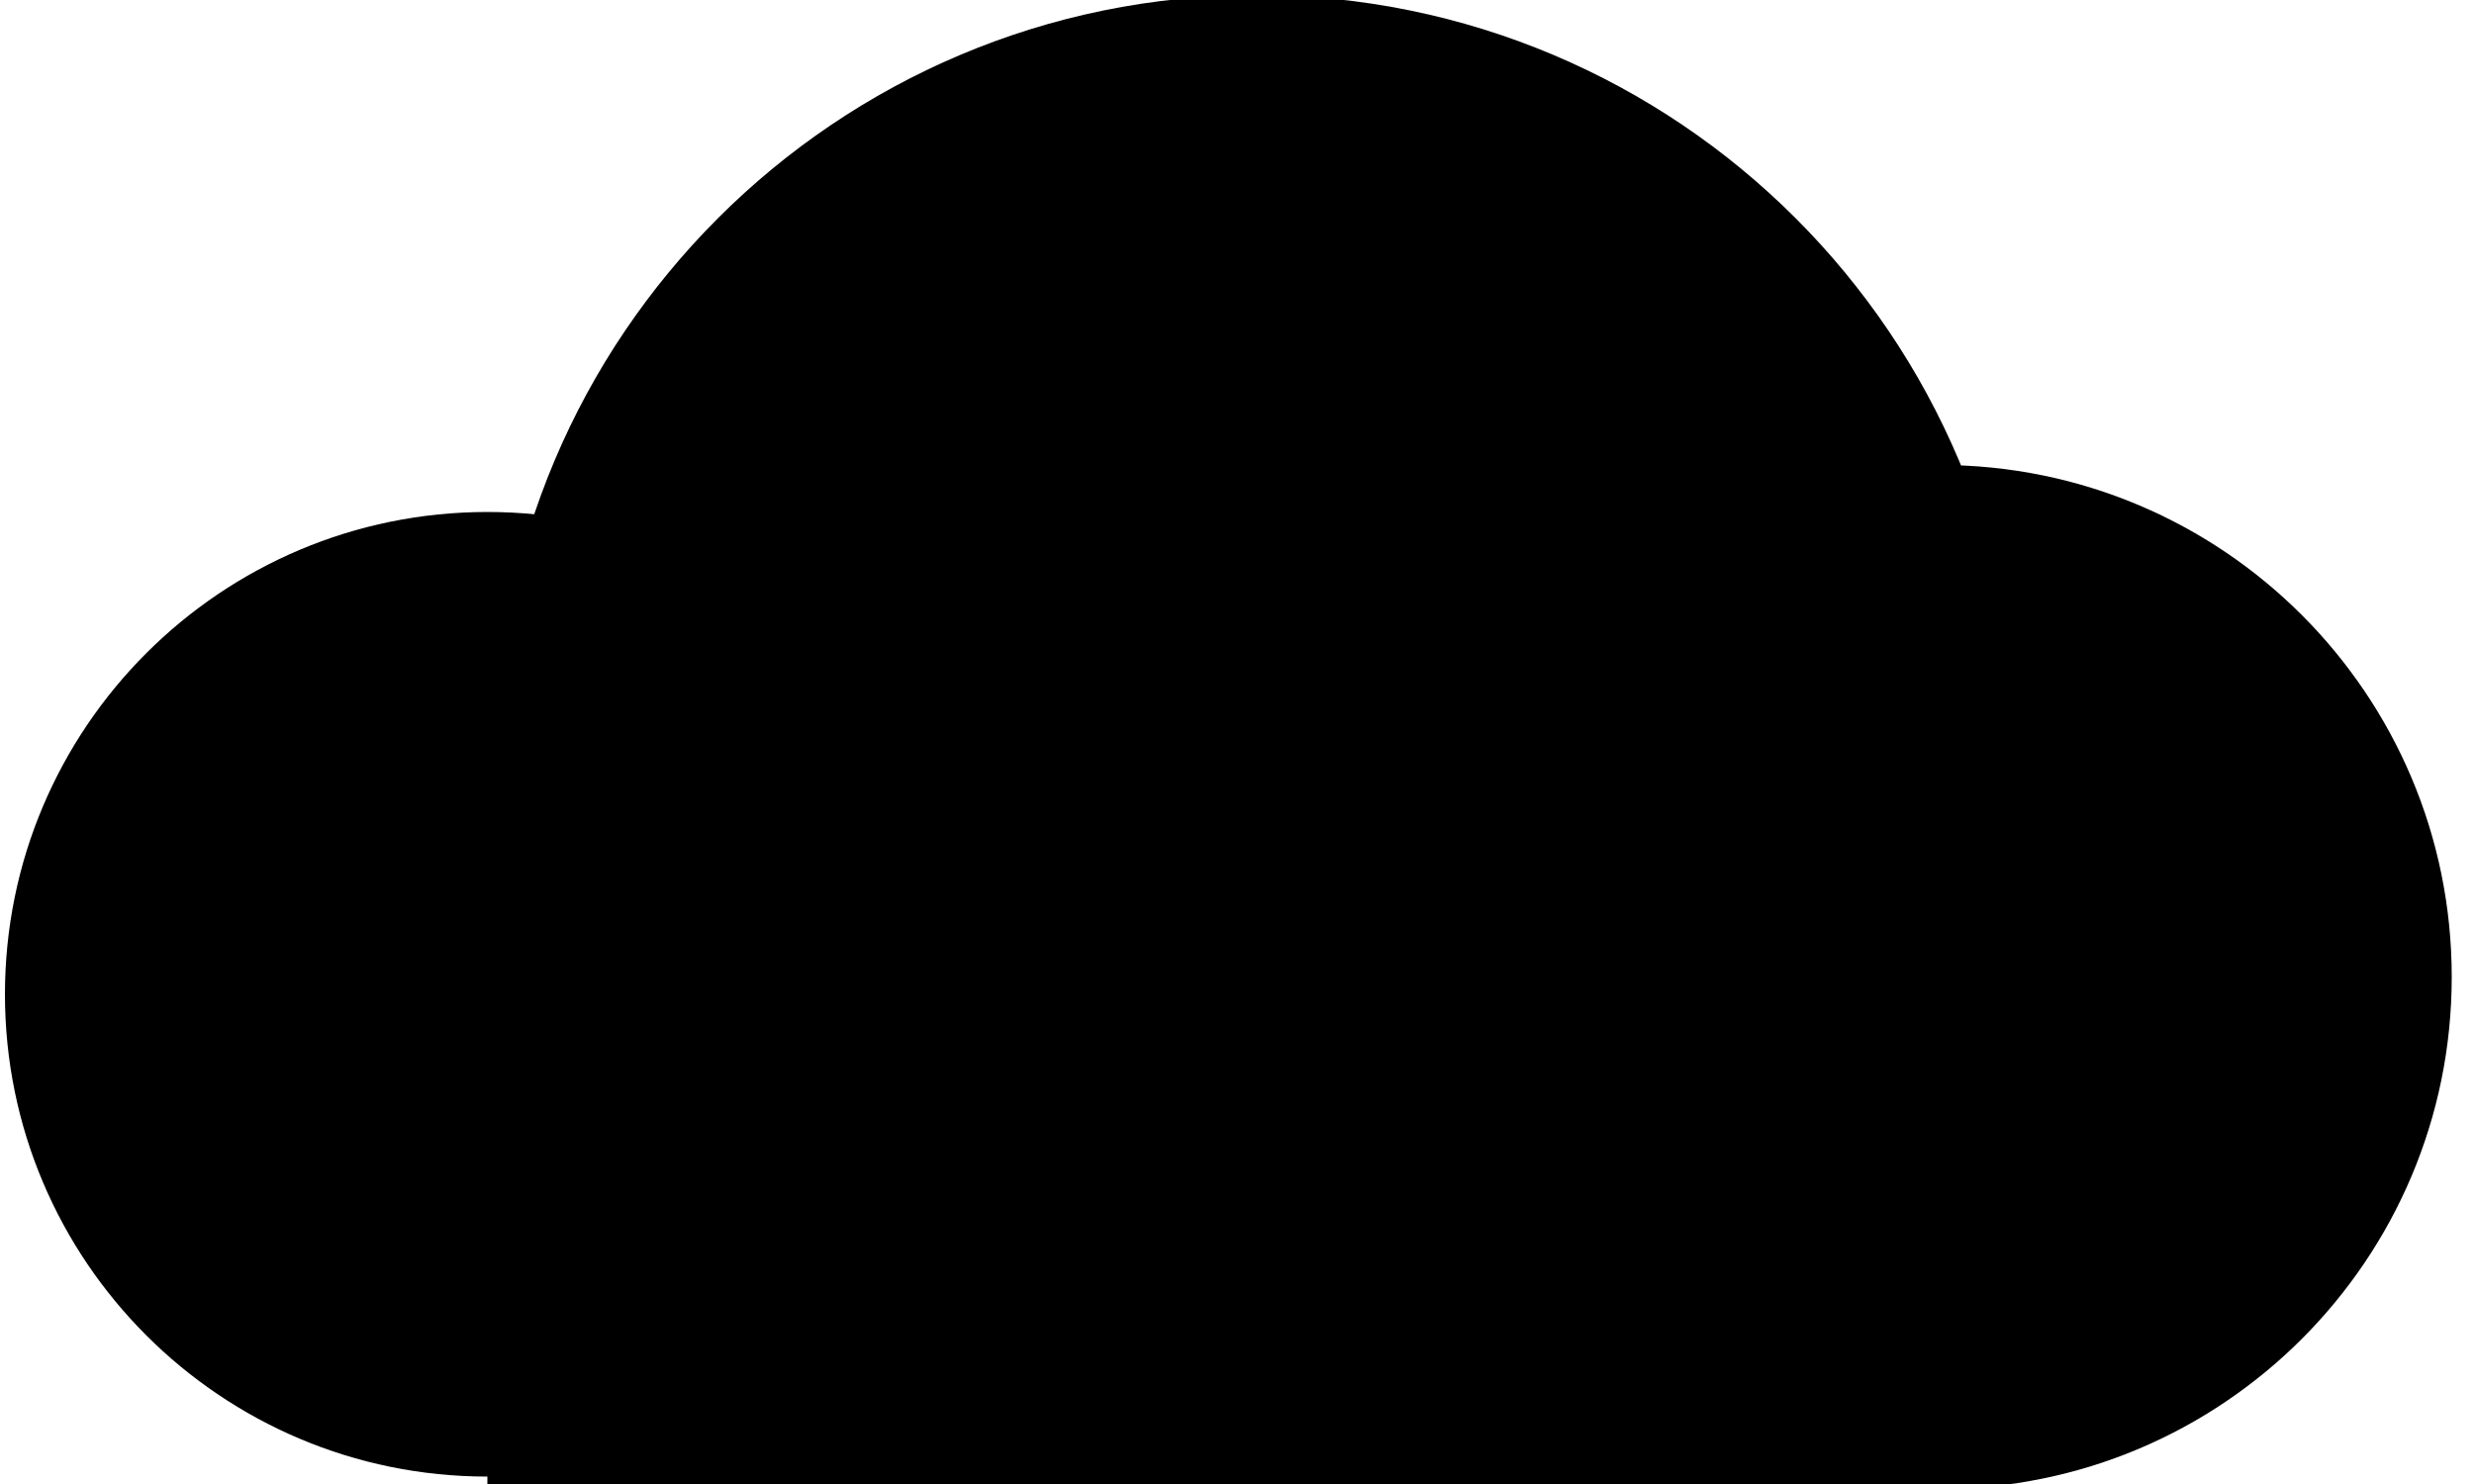
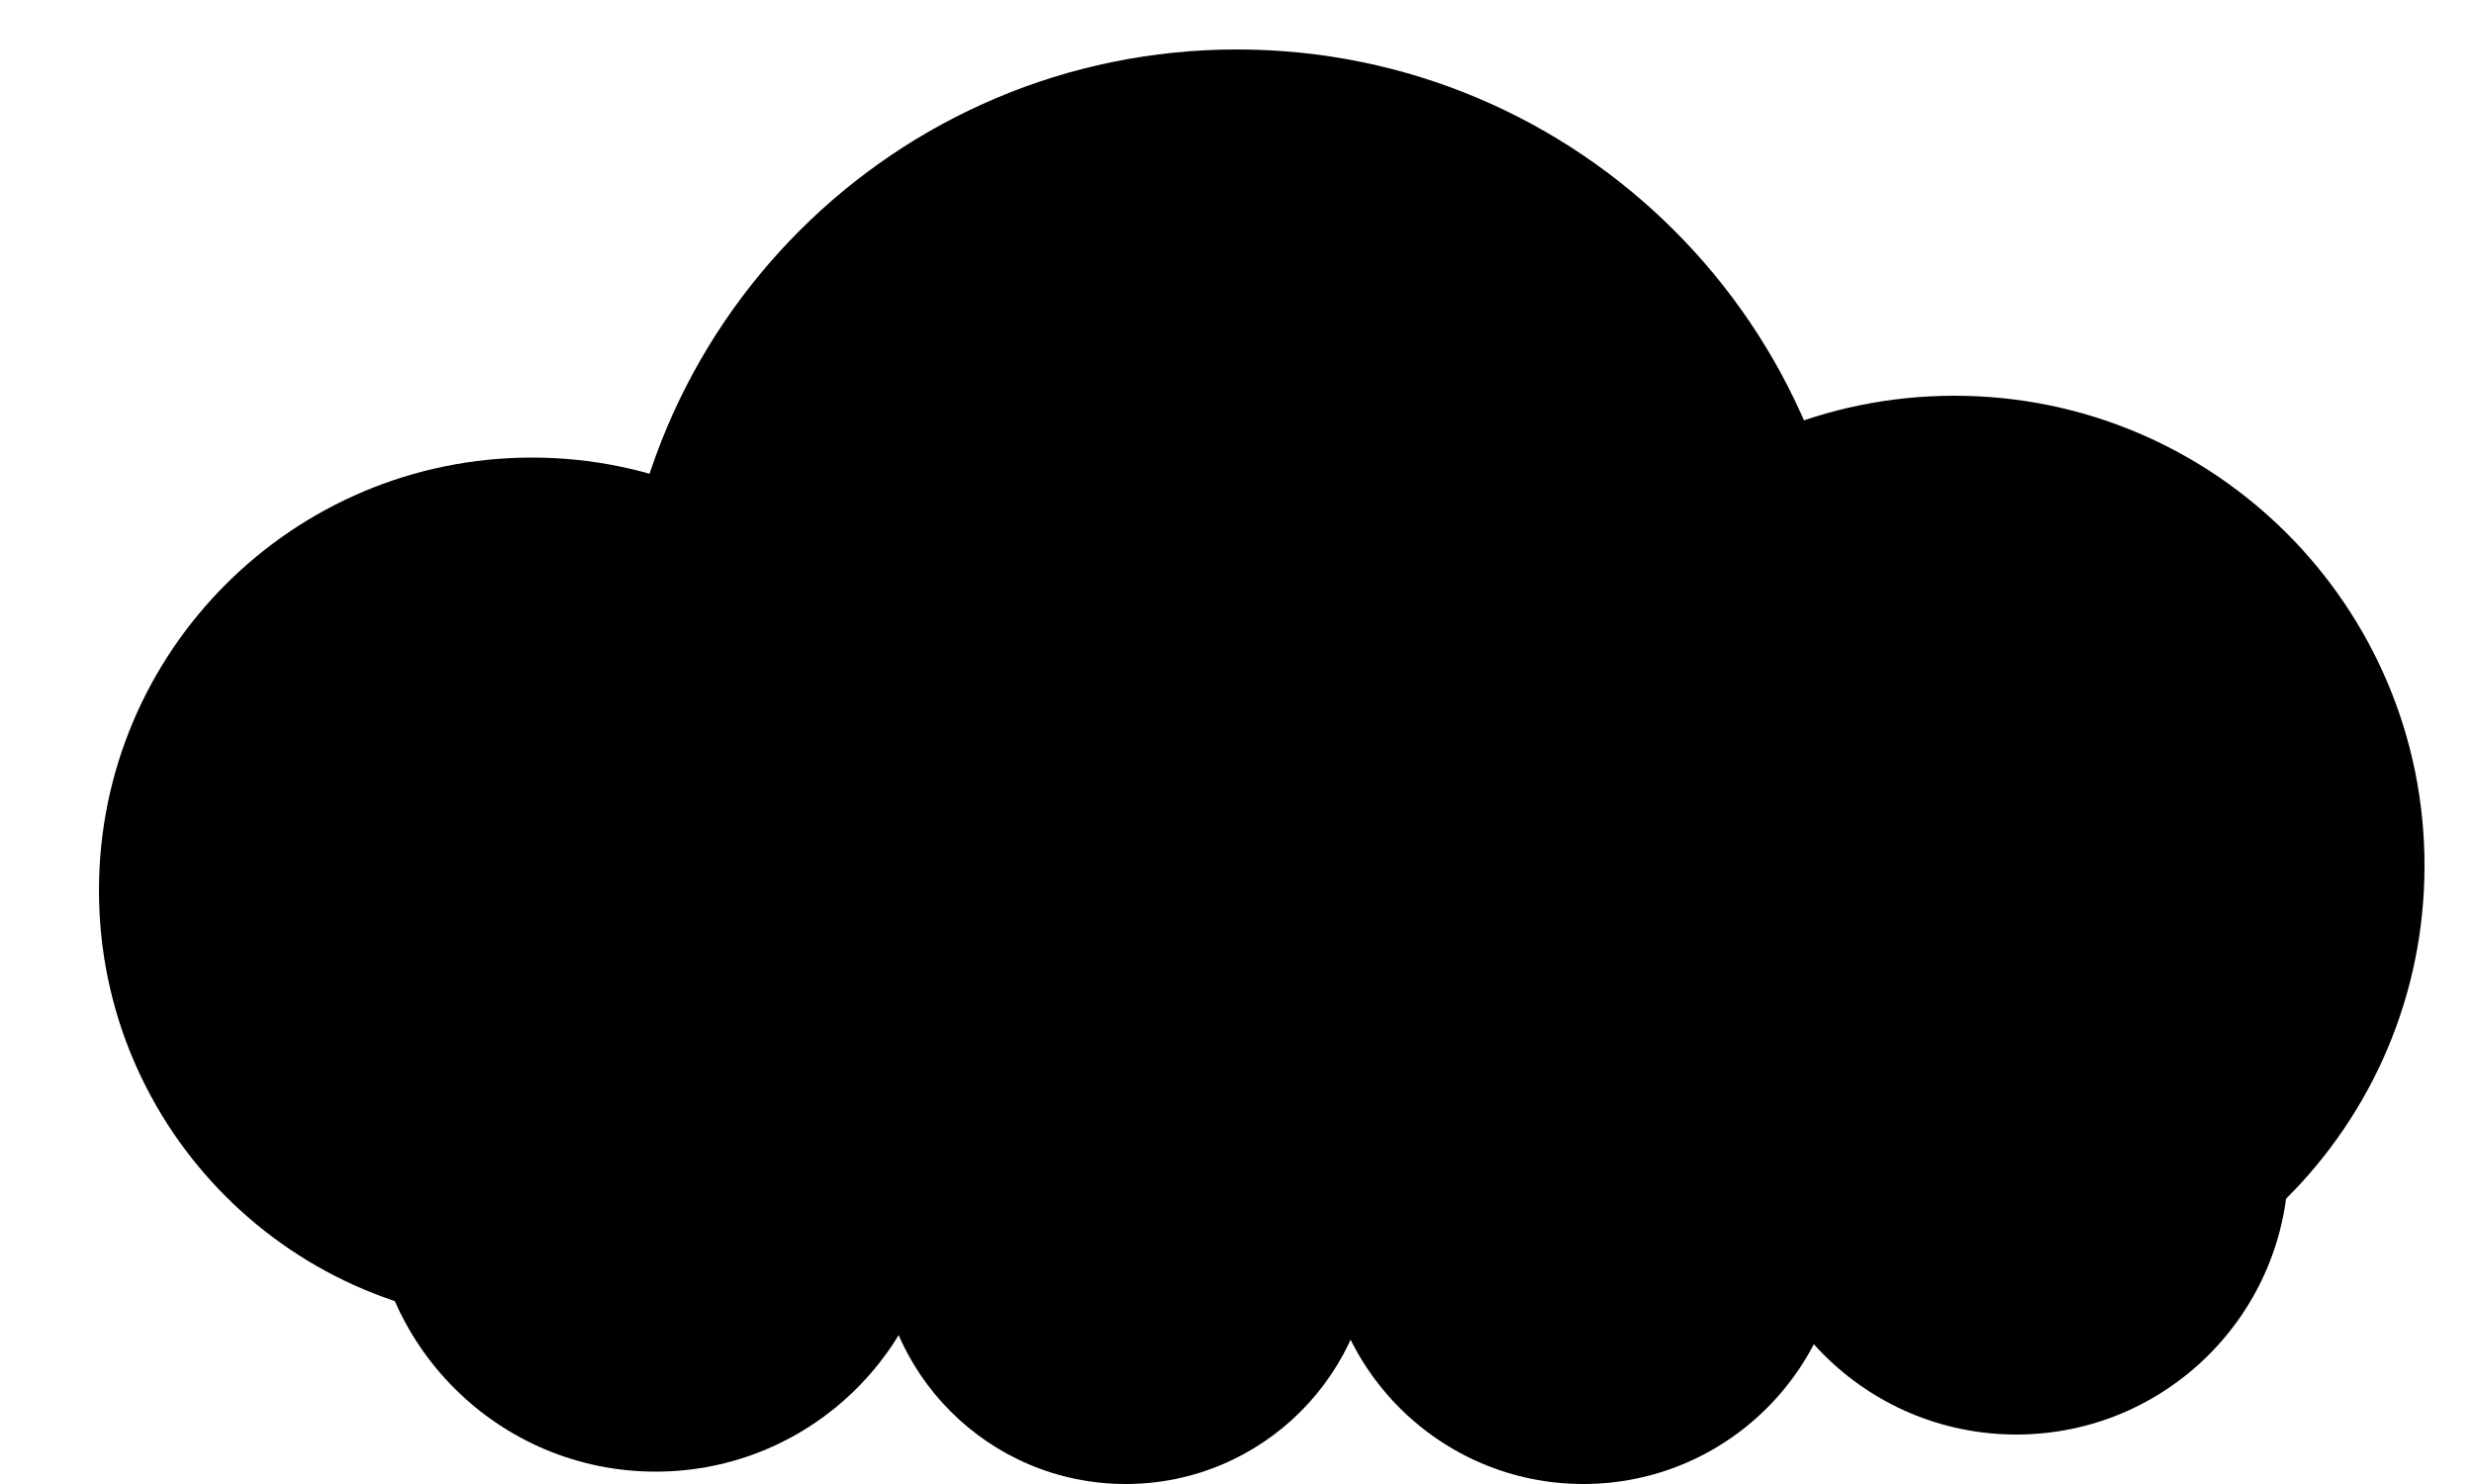
<svg xmlns="http://www.w3.org/2000/svg" viewBox="0 0 1000 600" preserveAspectRatio="none">
  <g fill="#000">
-     <rect x="197" y="395" width="587" height="205" />
-     <circle cx="197" cy="402" r="195" />
-     <circle cx="508" cy="306" r="308" />
-     <circle cx="784" cy="395" r="207" />
+     <rect x="215" y="300" width="575" height="200" />
+     <circle cx="215" cy="360" r="175" />
+     <circle cx="500" cy="270" r="250" />
+     <circle cx="790" cy="350" r="190" />
+     <circle cx="265" cy="480" r="115" />
+     <circle cx="455" cy="500" r="100" />
+     <circle cx="640" cy="495" r="105" />
+     <circle cx="815" cy="470" r="110" />
  </g>
</svg>
